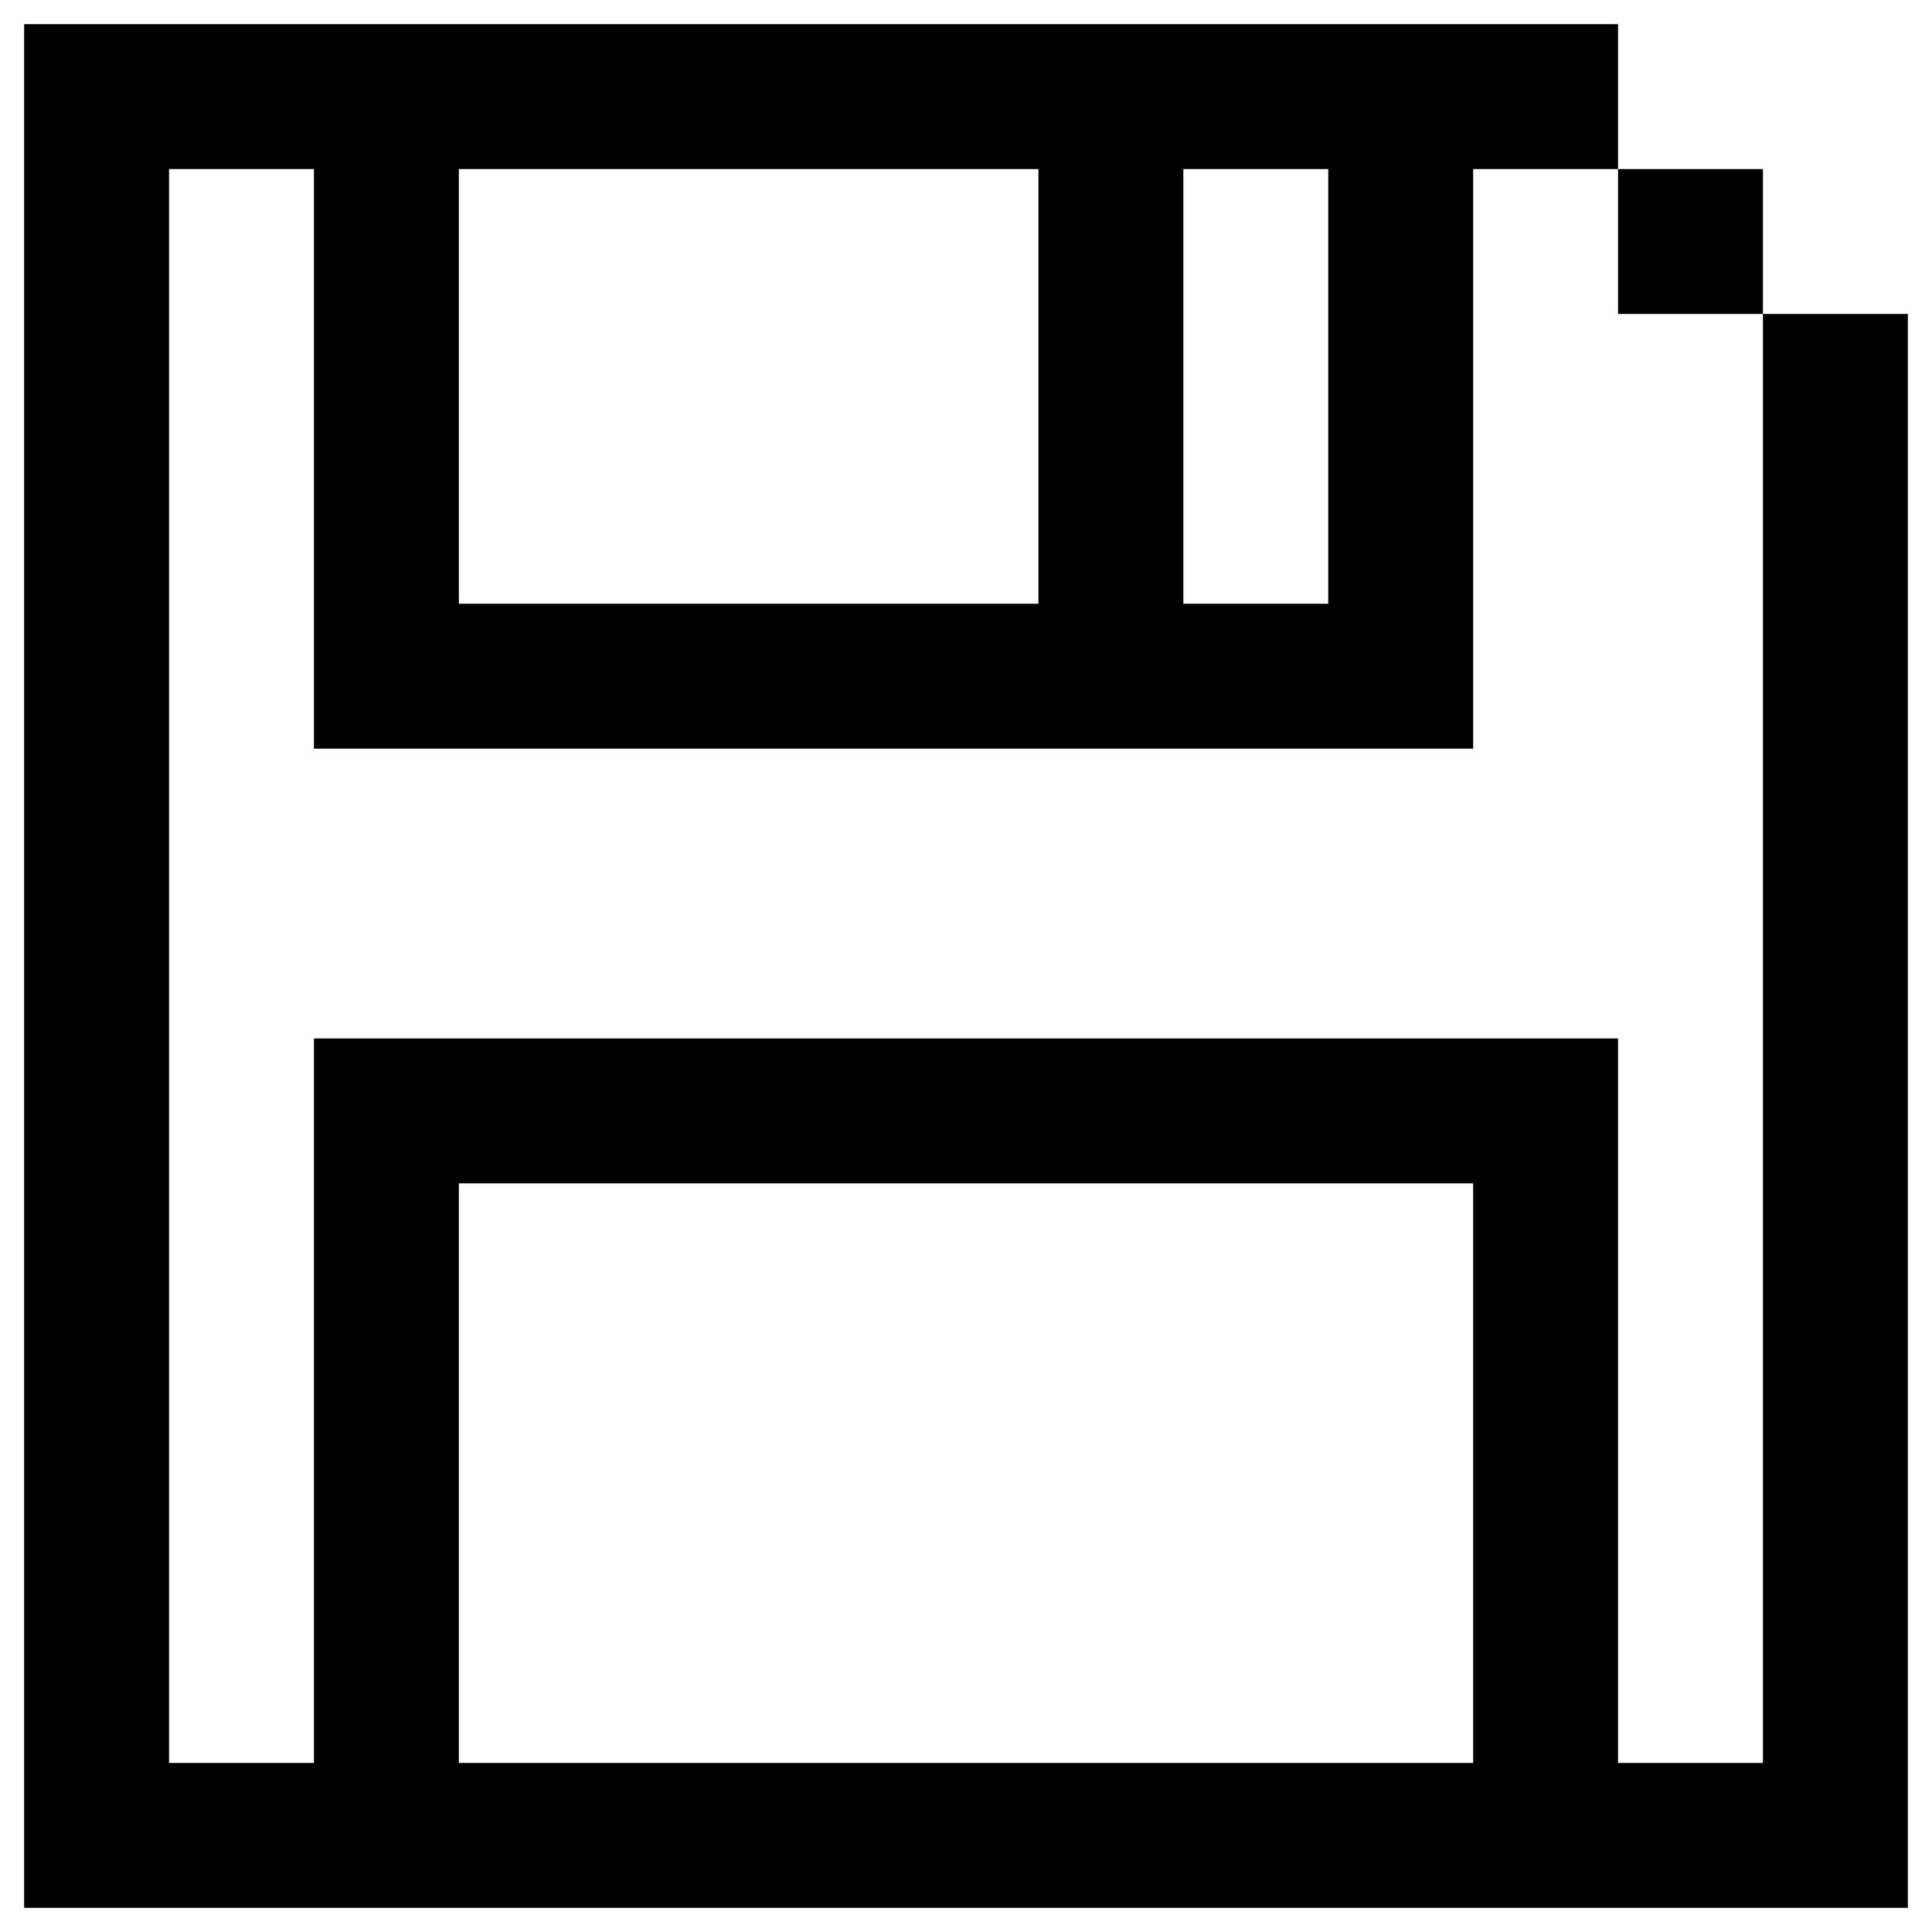
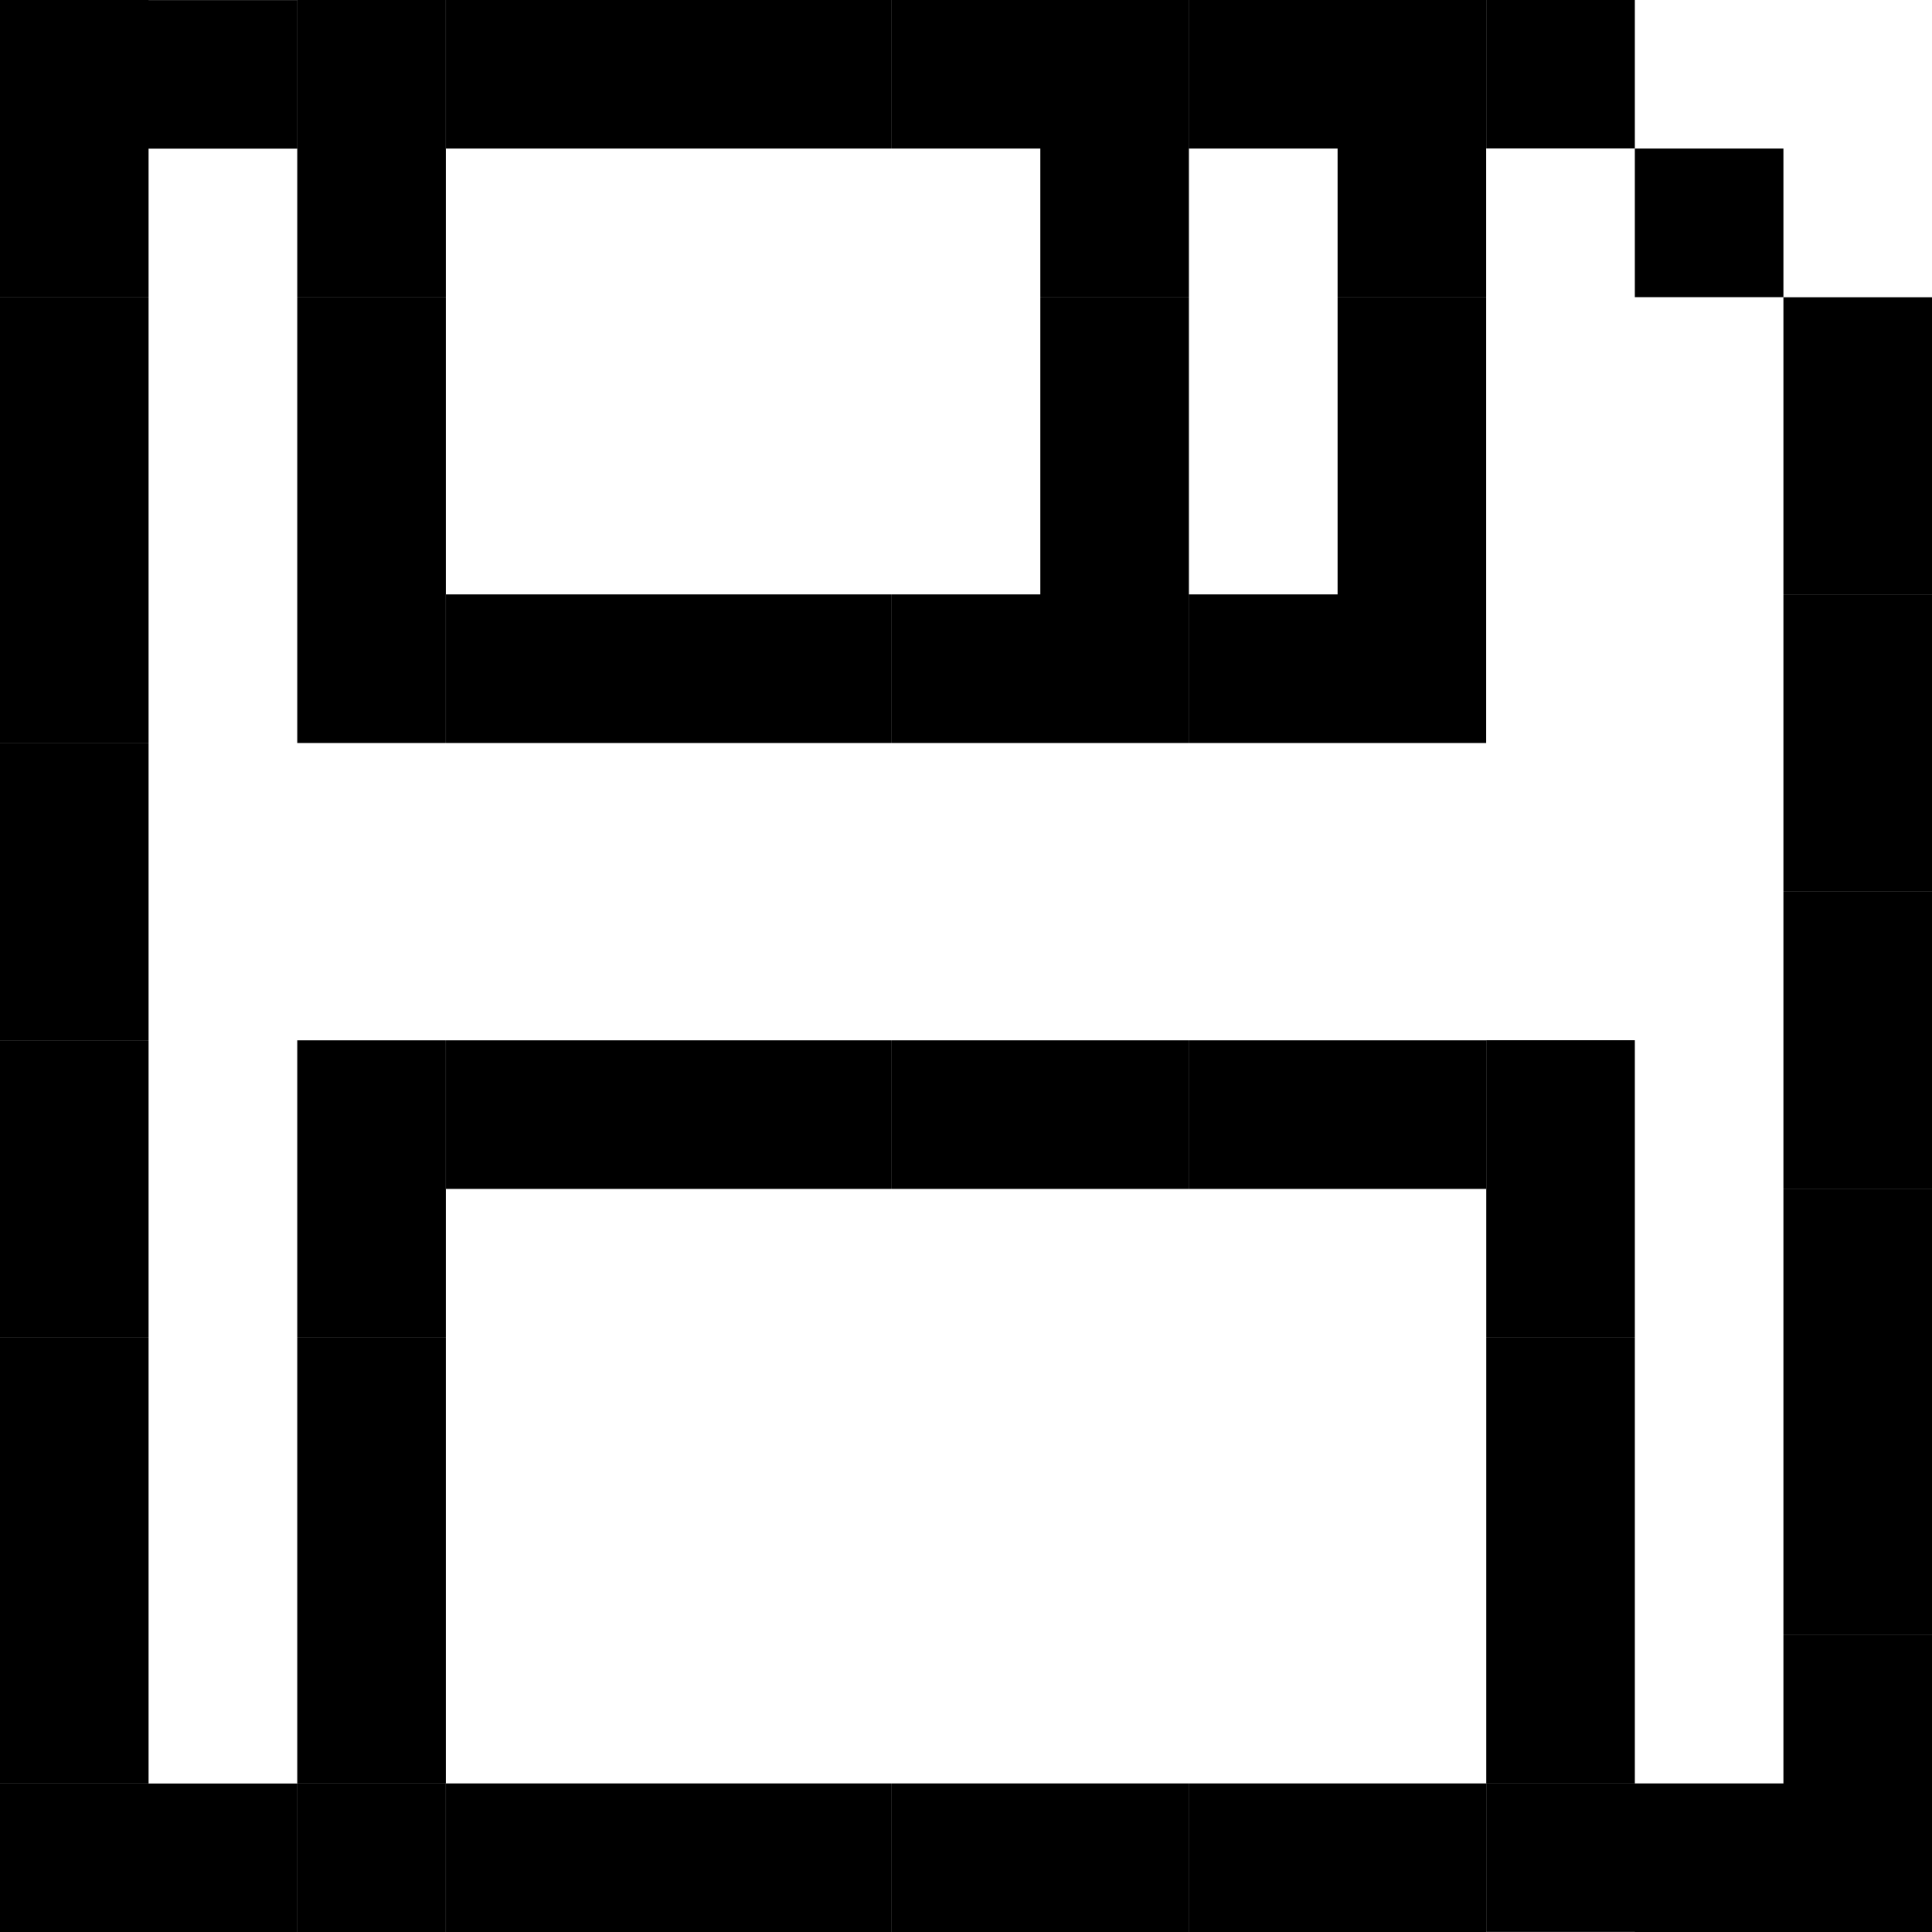
- <svg xmlns="http://www.w3.org/2000/svg" fill="none" viewBox="0 0 40 40">
-   <path fill="#000" d="M.5.5h3v3h-3zm0 3h3v3h-3zm0 3h3v3h-3zm0 3h3v3h-3zm0 3h3v3h-3zm0 3h3v3h-3zm0 3h3v3h-3zm0 3h3v3h-3zm0 3h3v3h-3zm0 3h3v3h-3zm0 3h3v3h-3zm0 3h3v3h-3zm0 3h3v3h-3zm33-36v3h-3v-3zm-3 0v3h-3v-3zm-3 0v3h-3v-3zm-3 0v3h-3v-3zm-3 0v3h-3v-3zm-3 0v3h-3v-3zm-3 0v3h-3v-3zm-3 0v3h-3v-3zm-3 0v3h-3v-3zm-3 0v3h-3v-3zm30 3v3h-3v-3zm-27 3v3h-3v-3zm0-3v3h-3v-3zm0 6v3h-3v-3zm21-3v3h-3v-3zm0-3v3h-3v-3zm0 6v3h-3v-3zm-6-3v3h-3v-3zm0-3v3h-3v-3zm0 6v3h-3v-3zm6 3v3h-3v-3zm-3 0v3h-3v-3zm-3 0v3h-3v-3zm-3 0v3h-3v-3zm-3 0v3h-3v-3zm-3 0v3h-3v-3zm-3 0v3h-3v-3zm-3 0v3h-3v-3zm24 9v3h-3v-3zm-3 0v3h-3v-3zm-3 0v3h-3v-3zm-3 0v3h-3v-3zm-3 0v3h-3v-3zm-3 0v3h-3v-3zm-3 0v3h-3v-3zm-3 0v3h-3v-3zm-3 0v3h-3v-3zm24 3v3h-3v-3zm-24 0v3h-3v-3zm24 3v3h-3v-3zm-24 0v3h-3v-3zm24 3v3h-3v-3zm-24 0v3h-3v-3zm0 3v3h-3v-3zm24 0v3h-3v-3zm3 3v3h-3v-3zm-3 0v3h-3v-3zm-3 0v3h-3v-3zm-3 0v3h-3v-3zm-3 0v3h-3v-3zm-3 0v3h-3v-3zm-3 0v3h-3v-3zm-3 0v3h-3v-3zm-3 0v3h-3v-3zm-3 0v3h-3v-3zm-3 0v3h-3v-3zm33 3h-3v-3h3zm0-3h-3v-3h3zm0-3h-3v-3h3zm0-3h-3v-3h3zm0-3h-3v-3h3zm0-3h-3v-3h3zm0-3h-3v-3h3zm0-3h-3v-3h3zm0-3h-3v-3h3zm0-3h-3v-3h3zm0-3h-3v-3h3z" />
+ <svg xmlns="http://www.w3.org/2000/svg" width="21" height="21" fill="none" viewBox="0 0 21 21">
+   <path fill="#000" d="M0 0h1.615v1.615H0zm0 1.615h1.615V3.23H0zm0 1.616h1.615v1.615H0zm0 1.615h1.615v1.615H0zm0 1.615h1.615v1.615H0zm0 1.616h1.615v1.615H0zm0 1.615h1.615v1.615H0zm0 1.616h1.615v1.615H0zm0 1.615h1.615v1.615H0zm0 1.616h1.615v1.615H0zm0 1.615h1.615v1.615H0zm0 1.615h1.615v1.615H0zm0 1.616h1.615V21H0zM17.77-.001v1.615h-1.615V-.001zM16.154 0v1.615h-1.615V0zm-1.615 0v1.615h-1.615V0zm-1.616 0v1.615h-1.615V0zm-1.615 0v1.615H9.693V0zM9.692 0v1.615H8.077V0zM8.077 0v1.615H6.462V0zM6.462 0v1.615H4.847V0zM4.846 0v1.615H3.231V0zM3.23.001v1.615H1.615V.001zm16.155 1.614V3.23H17.77V1.615zM4.846 3.231v1.615H3.231V3.231zm0-1.616V3.23H3.231V1.615zm0 3.231v1.615H3.231V4.846zm11.308-1.615v1.615h-1.615V3.231zm0-1.616V3.23h-1.615V1.615zm0 3.231v1.615h-1.615V4.846zm-3.231-1.615v1.615h-1.615V3.231zm0-1.616V3.23h-1.615V1.615zm0 3.231v1.615h-1.615V4.846zm3.231 1.615v1.615h-1.615V6.461zm-1.615 0v1.615h-1.615V6.461zm-1.616 0v1.615h-1.615V6.461zm-1.615 0v1.615H9.693V6.461zm-1.616 0v1.615H8.077V6.461zm-1.615 0v1.615H6.462V6.461zm-1.615 0v1.615H4.847V6.461zm-1.616 0v1.615H3.231V6.461zm12.924 4.846v1.615h-1.615v-1.615zm-1.616.001v1.615h-1.615v-1.615zm-1.615 0v1.615h-1.615v-1.615zm-1.616 0v1.615h-1.615v-1.615zm-1.615 0v1.615H9.693v-1.615zm-1.616 0v1.615H8.077v-1.615zm-1.615 0v1.615H6.462v-1.615zm-1.615 0v1.615H4.847v-1.615zm-1.616 0v1.615H3.231v-1.615zm12.924 1.614v1.615h-1.615v-1.615zm-12.924.001v1.615H3.231v-1.615zm12.924 1.615v1.615h-1.615v-1.615zm-12.924.001v1.615H3.231v-1.615zm12.924 1.614v1.615h-1.615v-1.615zm-12.924.001v1.615H3.231v-1.615zm0 1.615v1.615H3.231v-1.615zm12.924-.001v1.615h-1.615v-1.615zm1.615 1.617V21H17.77v-1.615zm-1.615-.001v1.615h-1.615v-1.615zm-1.616.001V21h-1.615v-1.615zm-1.615 0V21h-1.615v-1.615zm-1.616 0V21h-1.615v-1.615zm-1.615 0V21H9.693v-1.615zm-1.616 0V21H8.077v-1.615zm-1.615 0V21H6.462v-1.615zm-1.615 0V21H4.847v-1.615zm-1.616 0V21H3.231v-1.615zm-1.616.001v1.615H1.615v-1.615zM21 21h-1.615v-1.615H21zm0-1.615h-1.615V17.77H21zm0-1.616h-1.615v-1.615H21zm0-1.615h-1.615v-1.615H21zm0-1.615h-1.615v-1.615H21zm0-1.616h-1.615v-1.615H21zm0-1.615h-1.615V9.693H21zm0-1.616h-1.615V8.077H21zm0-1.615h-1.615V6.462H21zm0-1.616h-1.615V4.846H21zm0-1.615h-1.615V3.231H21z" />
</svg>
